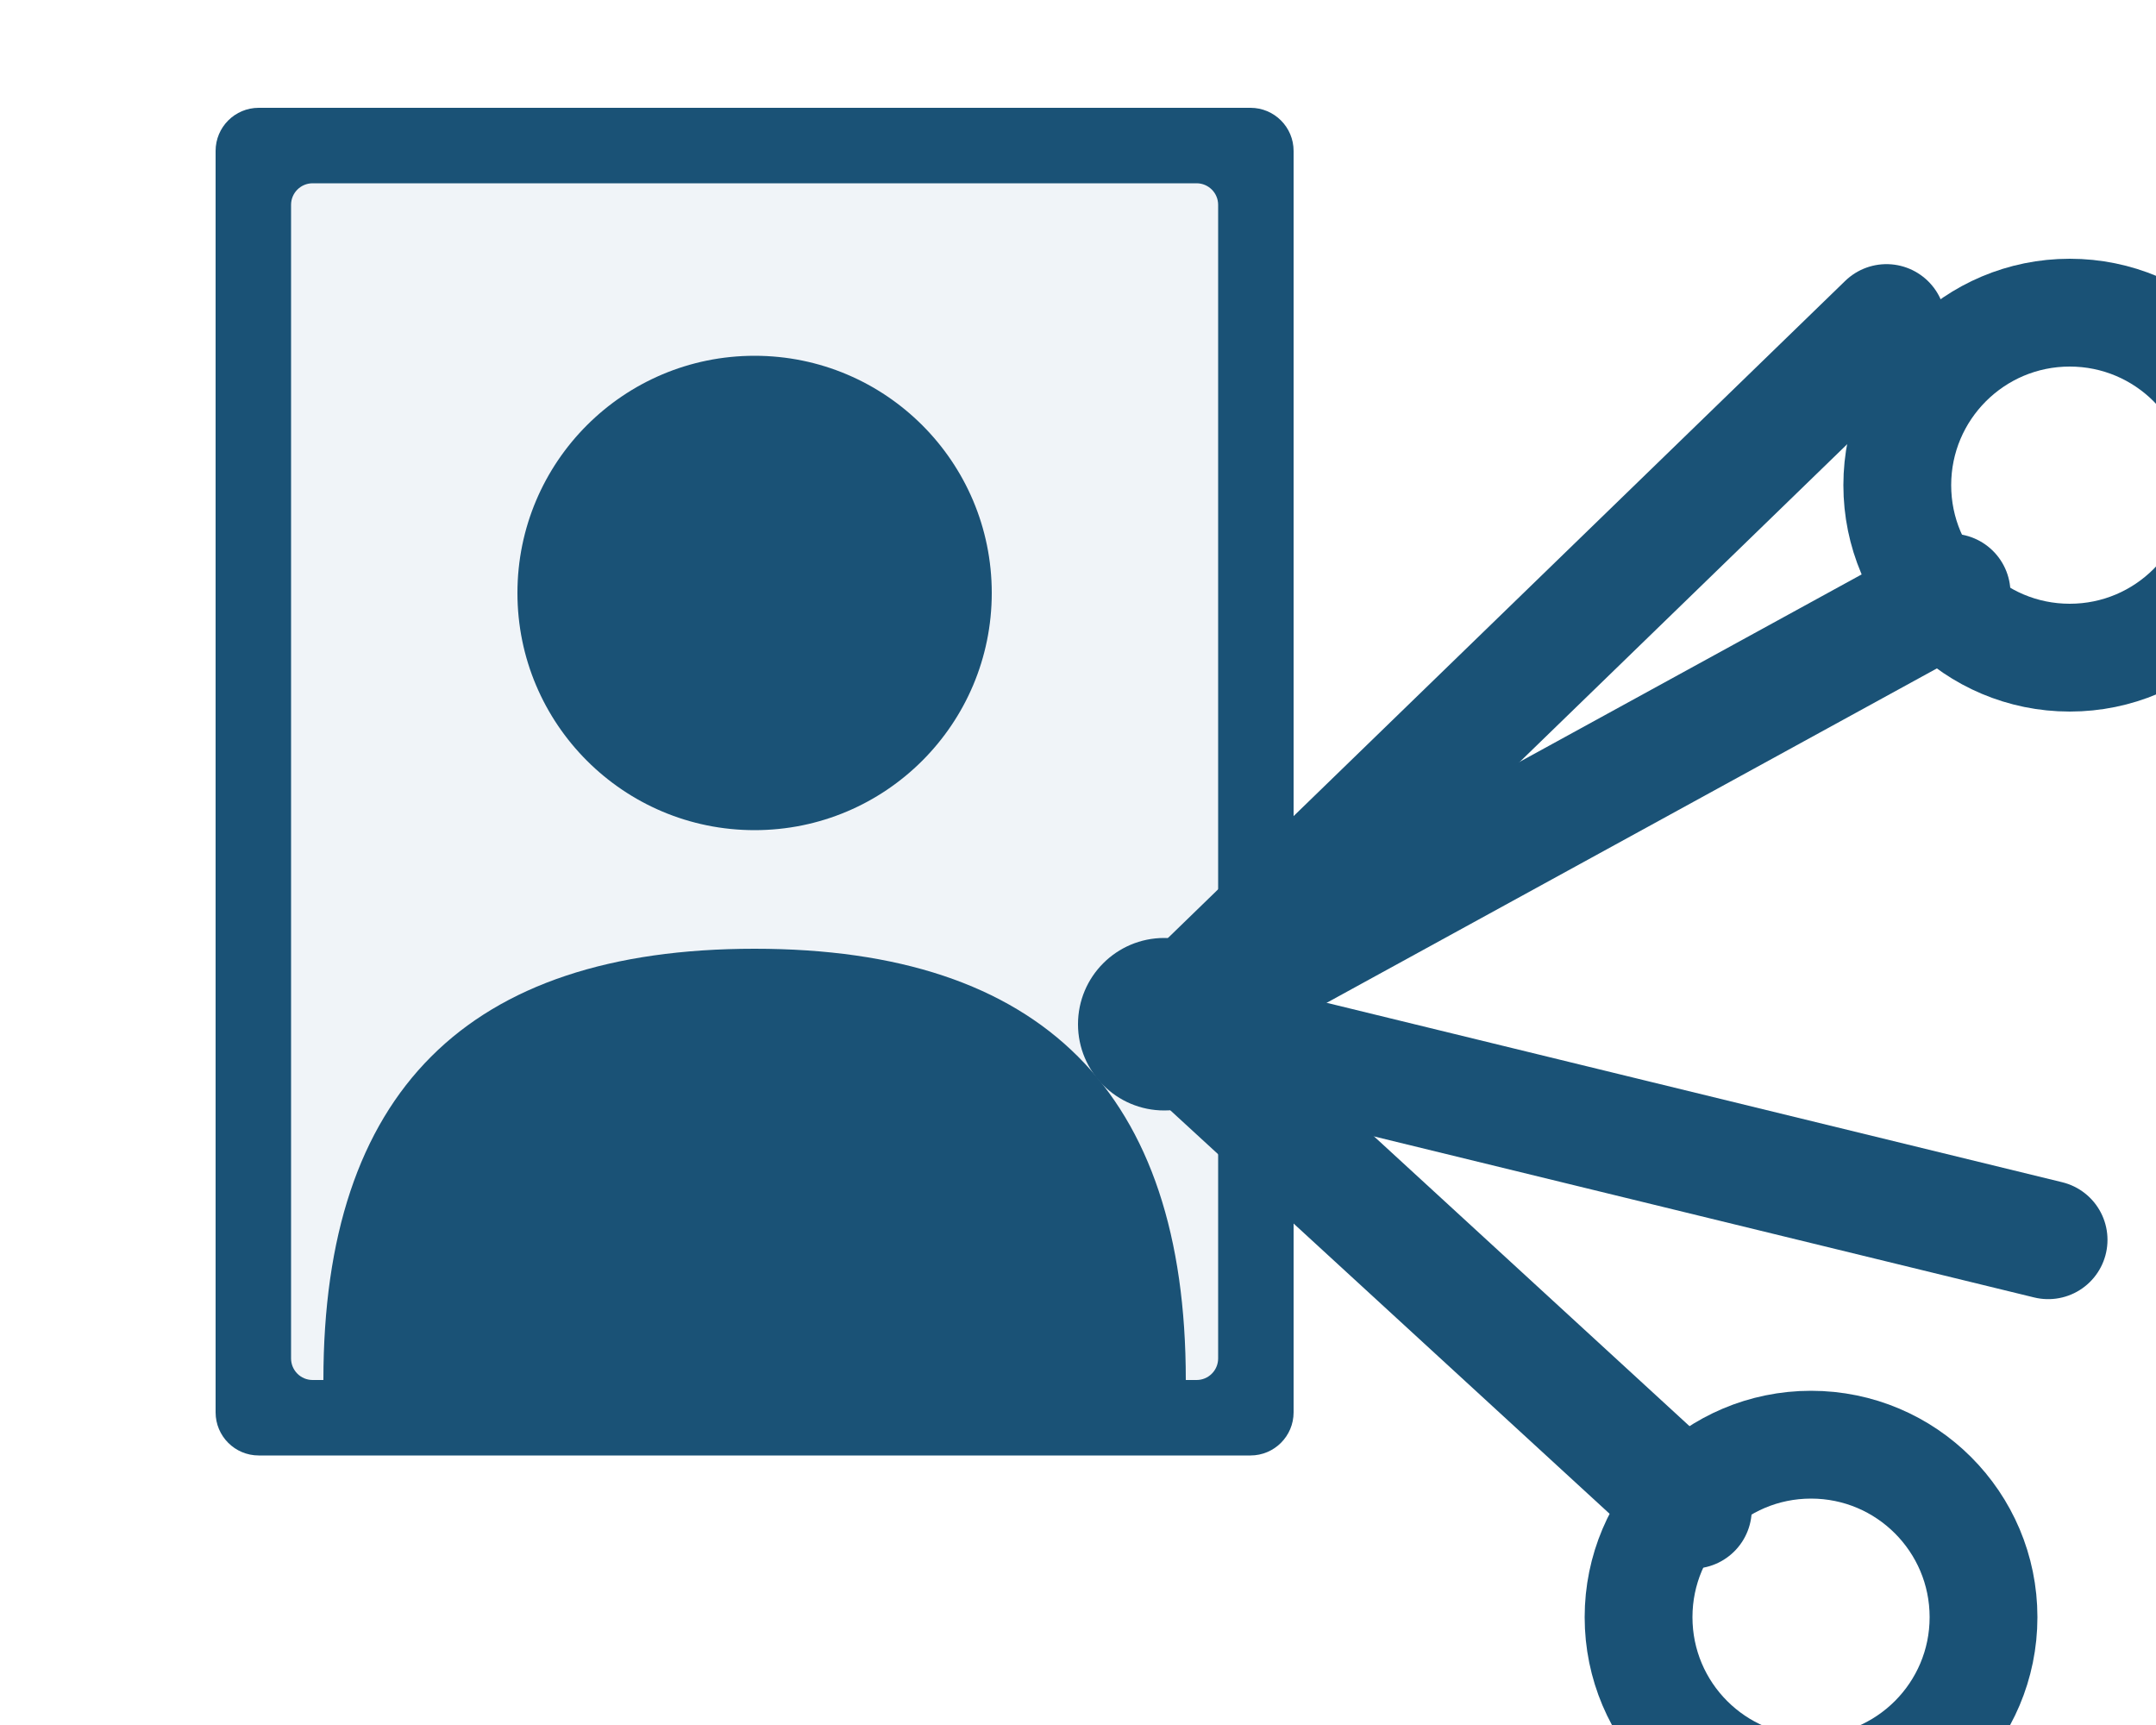
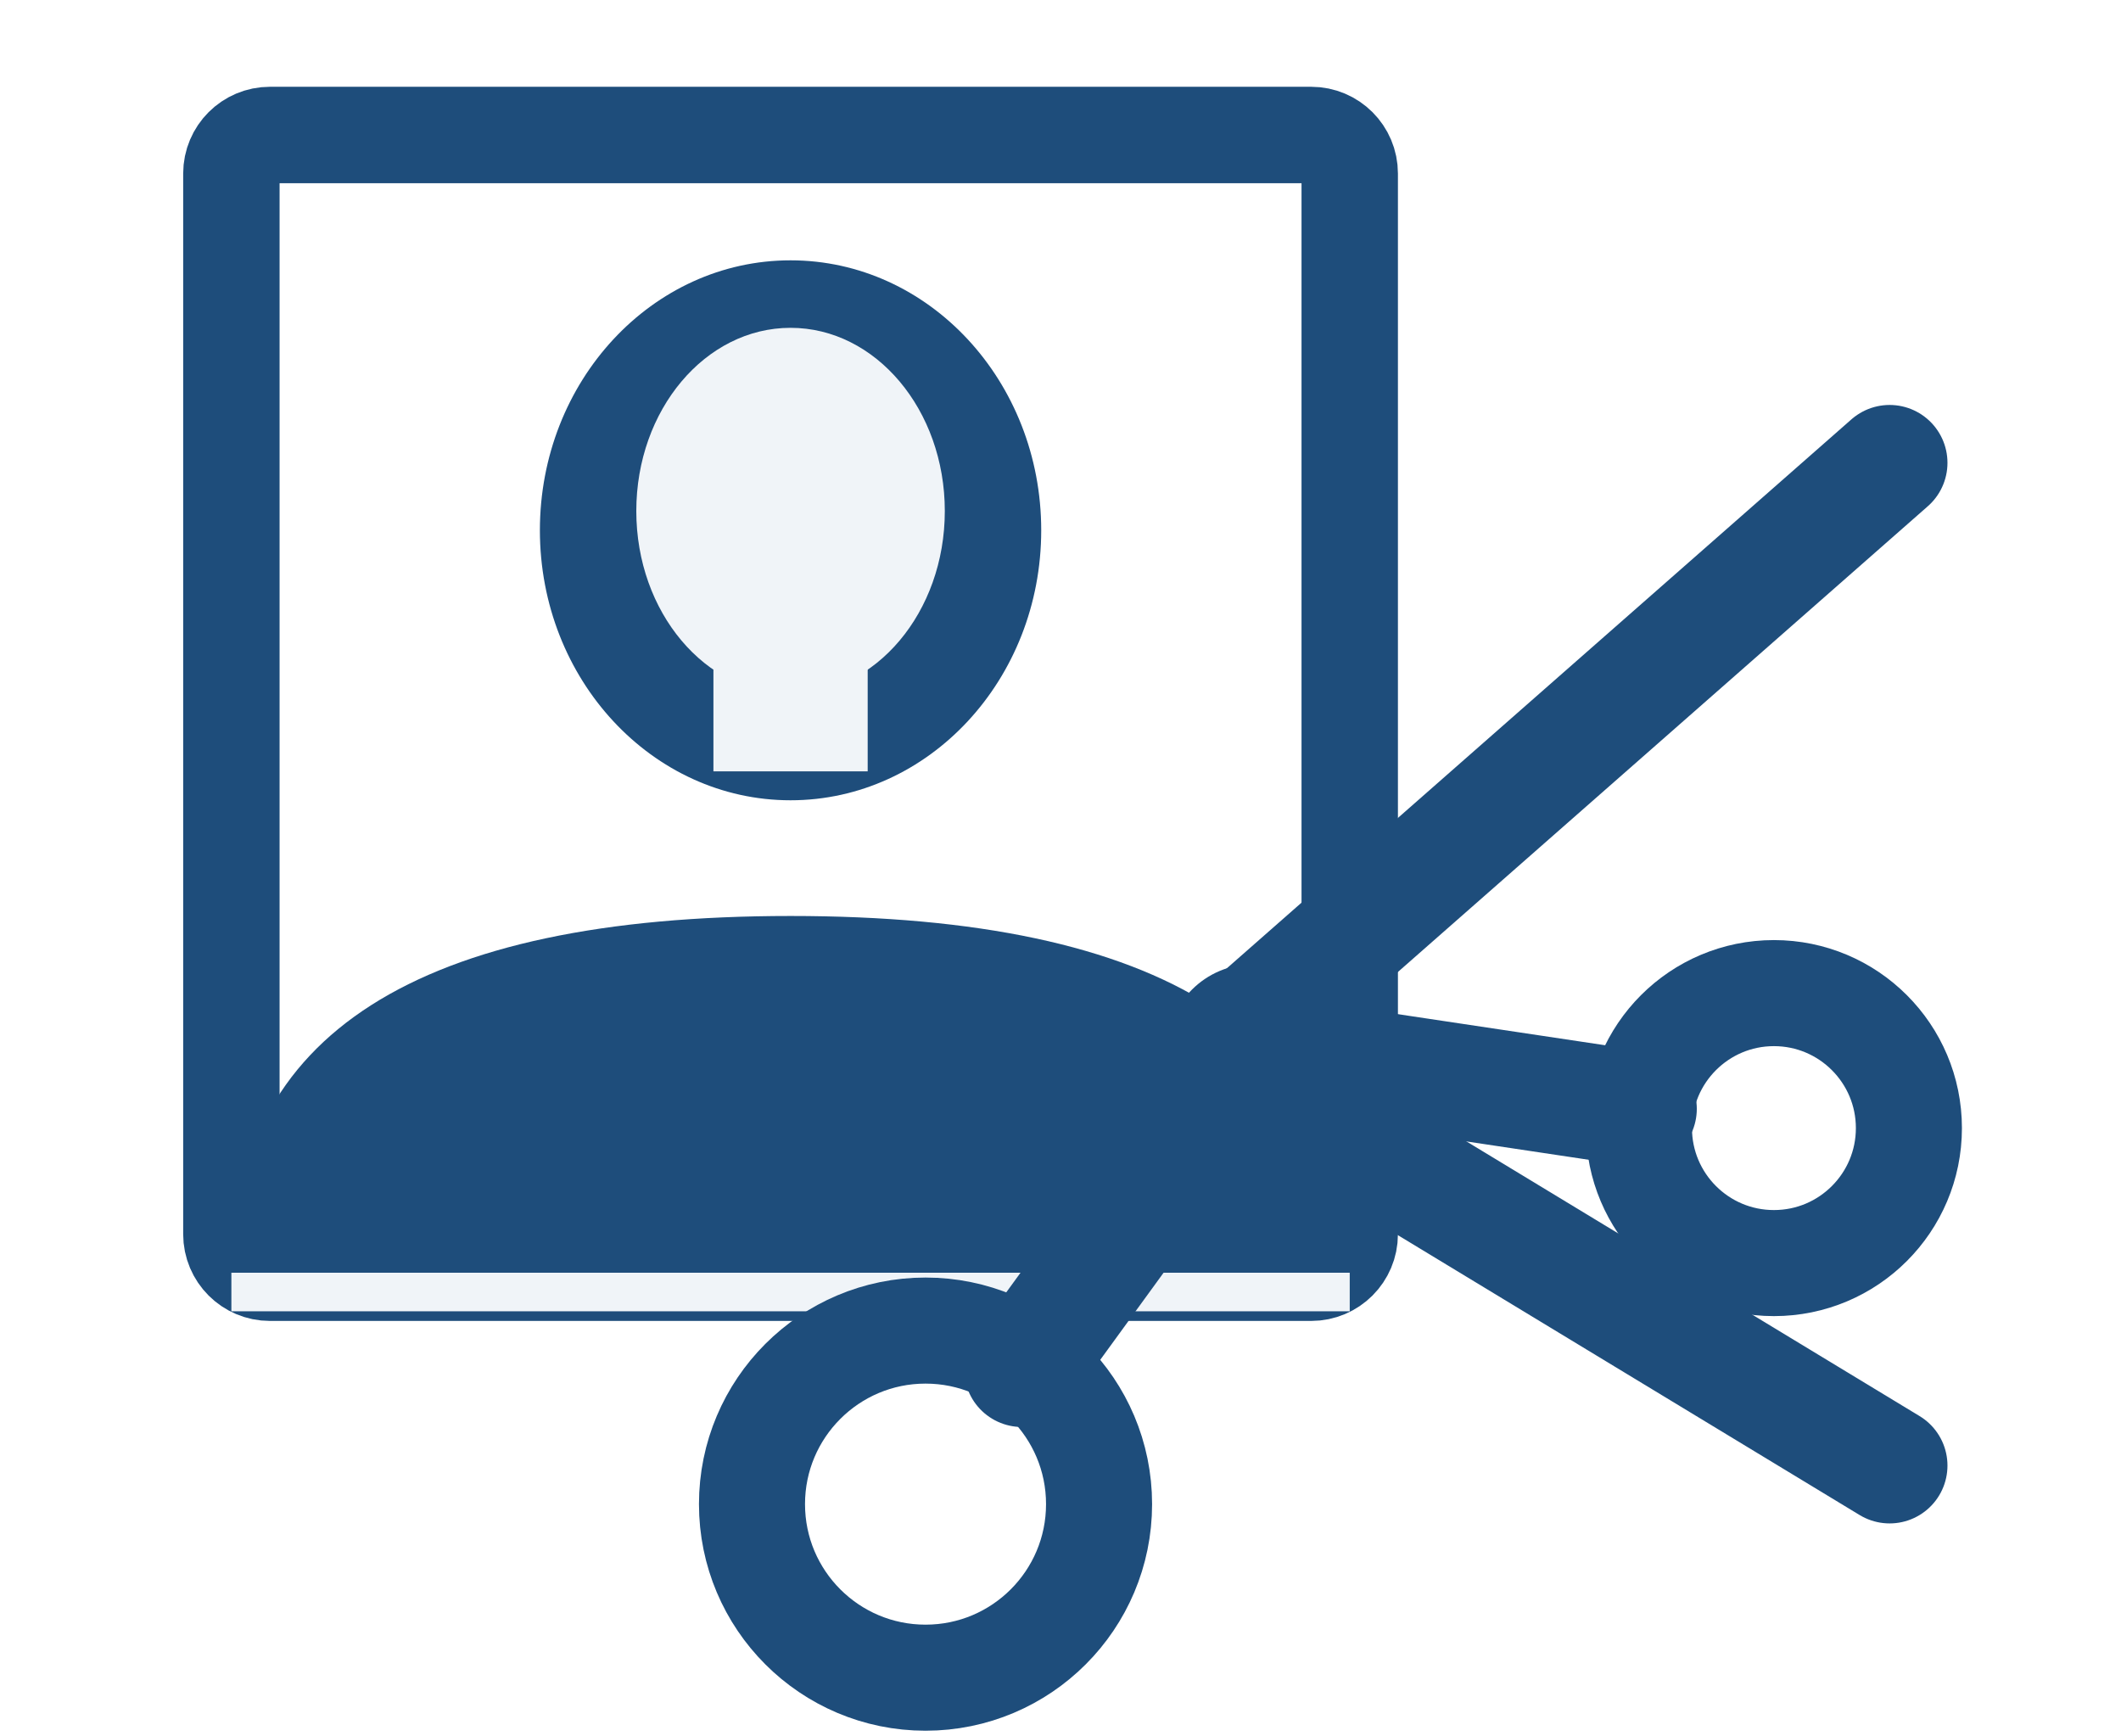
- <svg xmlns="http://www.w3.org/2000/svg" viewBox="0 0 200 160" width="200" height="160">
-   <defs>
-     <style>
-       .icon { fill: #1a5276; }
-       .bg   { fill: #f0f4f8; }
-     </style>
-   </defs>
-   <rect x="20" y="10" width="100" height="125" rx="4" ry="4" class="icon" />
-   <rect x="27" y="17" width="86" height="111" rx="2" ry="2" class="bg" />
-   <circle cx="70" cy="55" r="22" class="icon" />
-   <path d="M30 128 Q30 88 70 88 Q110 88 110 128 Z" class="icon" />
-   <line x1="108" y1="95" x2="175" y2="30" stroke="#1a5276" stroke-width="11" stroke-linecap="round" />
-   <line x1="108" y1="95" x2="190" y2="115" stroke="#1a5276" stroke-width="11" stroke-linecap="round" />
-   <circle cx="108" cy="95" r="8" class="icon" />
-   <circle cx="108" cy="95" r="4" class="bg" />
-   <circle cx="168" cy="150" r="16" fill="none" stroke="#1a5276" stroke-width="10" />
-   <line x1="108" y1="95" x2="157" y2="140" stroke="#1a5276" stroke-width="11" stroke-linecap="round" />
-   <circle cx="192" cy="45" r="16" fill="none" stroke="#1a5276" stroke-width="10" />
-   <line x1="108" y1="95" x2="181" y2="55" stroke="#1a5276" stroke-width="11" stroke-linecap="round" />
+ <svg xmlns="http://www.w3.org/2000/svg" viewBox="0 0 220 180" width="220" height="180">
+   <rect x="24" y="14" width="116" height="118" rx="4" ry="4" fill="none" stroke="#1e4d7b" stroke-width="10" />
+   <ellipse cx="82" cy="55" rx="26" ry="28" fill="#1e4d7b" />
+   <ellipse cx="82" cy="53" rx="16" ry="19" fill="#f0f4f8" />
+   <rect x="74" y="68" width="16" height="12" fill="#f0f4f8" />
+   <path d="M24 132 Q24 95 82 95 Q140 95 140 132 Z" fill="#1e4d7b" />
+   <rect x="24" y="132" width="116" height="4" fill="#f0f4f8" />
+   <line x1="130" y1="106" x2="196" y2="48" stroke="#1e4d7b" stroke-width="12" stroke-linecap="round" />
+   <line x1="130" y1="112" x2="196" y2="152" stroke="#1e4d7b" stroke-width="12" stroke-linecap="round" />
+   <circle cx="130" cy="109" r="9" fill="#1e4d7b" />
+   <circle cx="130" cy="109" r="4.5" fill="#f0f4f8" />
+   <line x1="130" y1="109" x2="106" y2="142" stroke="#1e4d7b" stroke-width="12" stroke-linecap="round" />
+   <circle cx="96" cy="156" r="18" fill="none" stroke="#1e4d7b" stroke-width="11" />
+   <line x1="130" y1="109" x2="170" y2="115" stroke="#1e4d7b" stroke-width="12" stroke-linecap="round" />
+   <circle cx="184" cy="117" r="14" fill="none" stroke="#1e4d7b" stroke-width="11" />
</svg>
